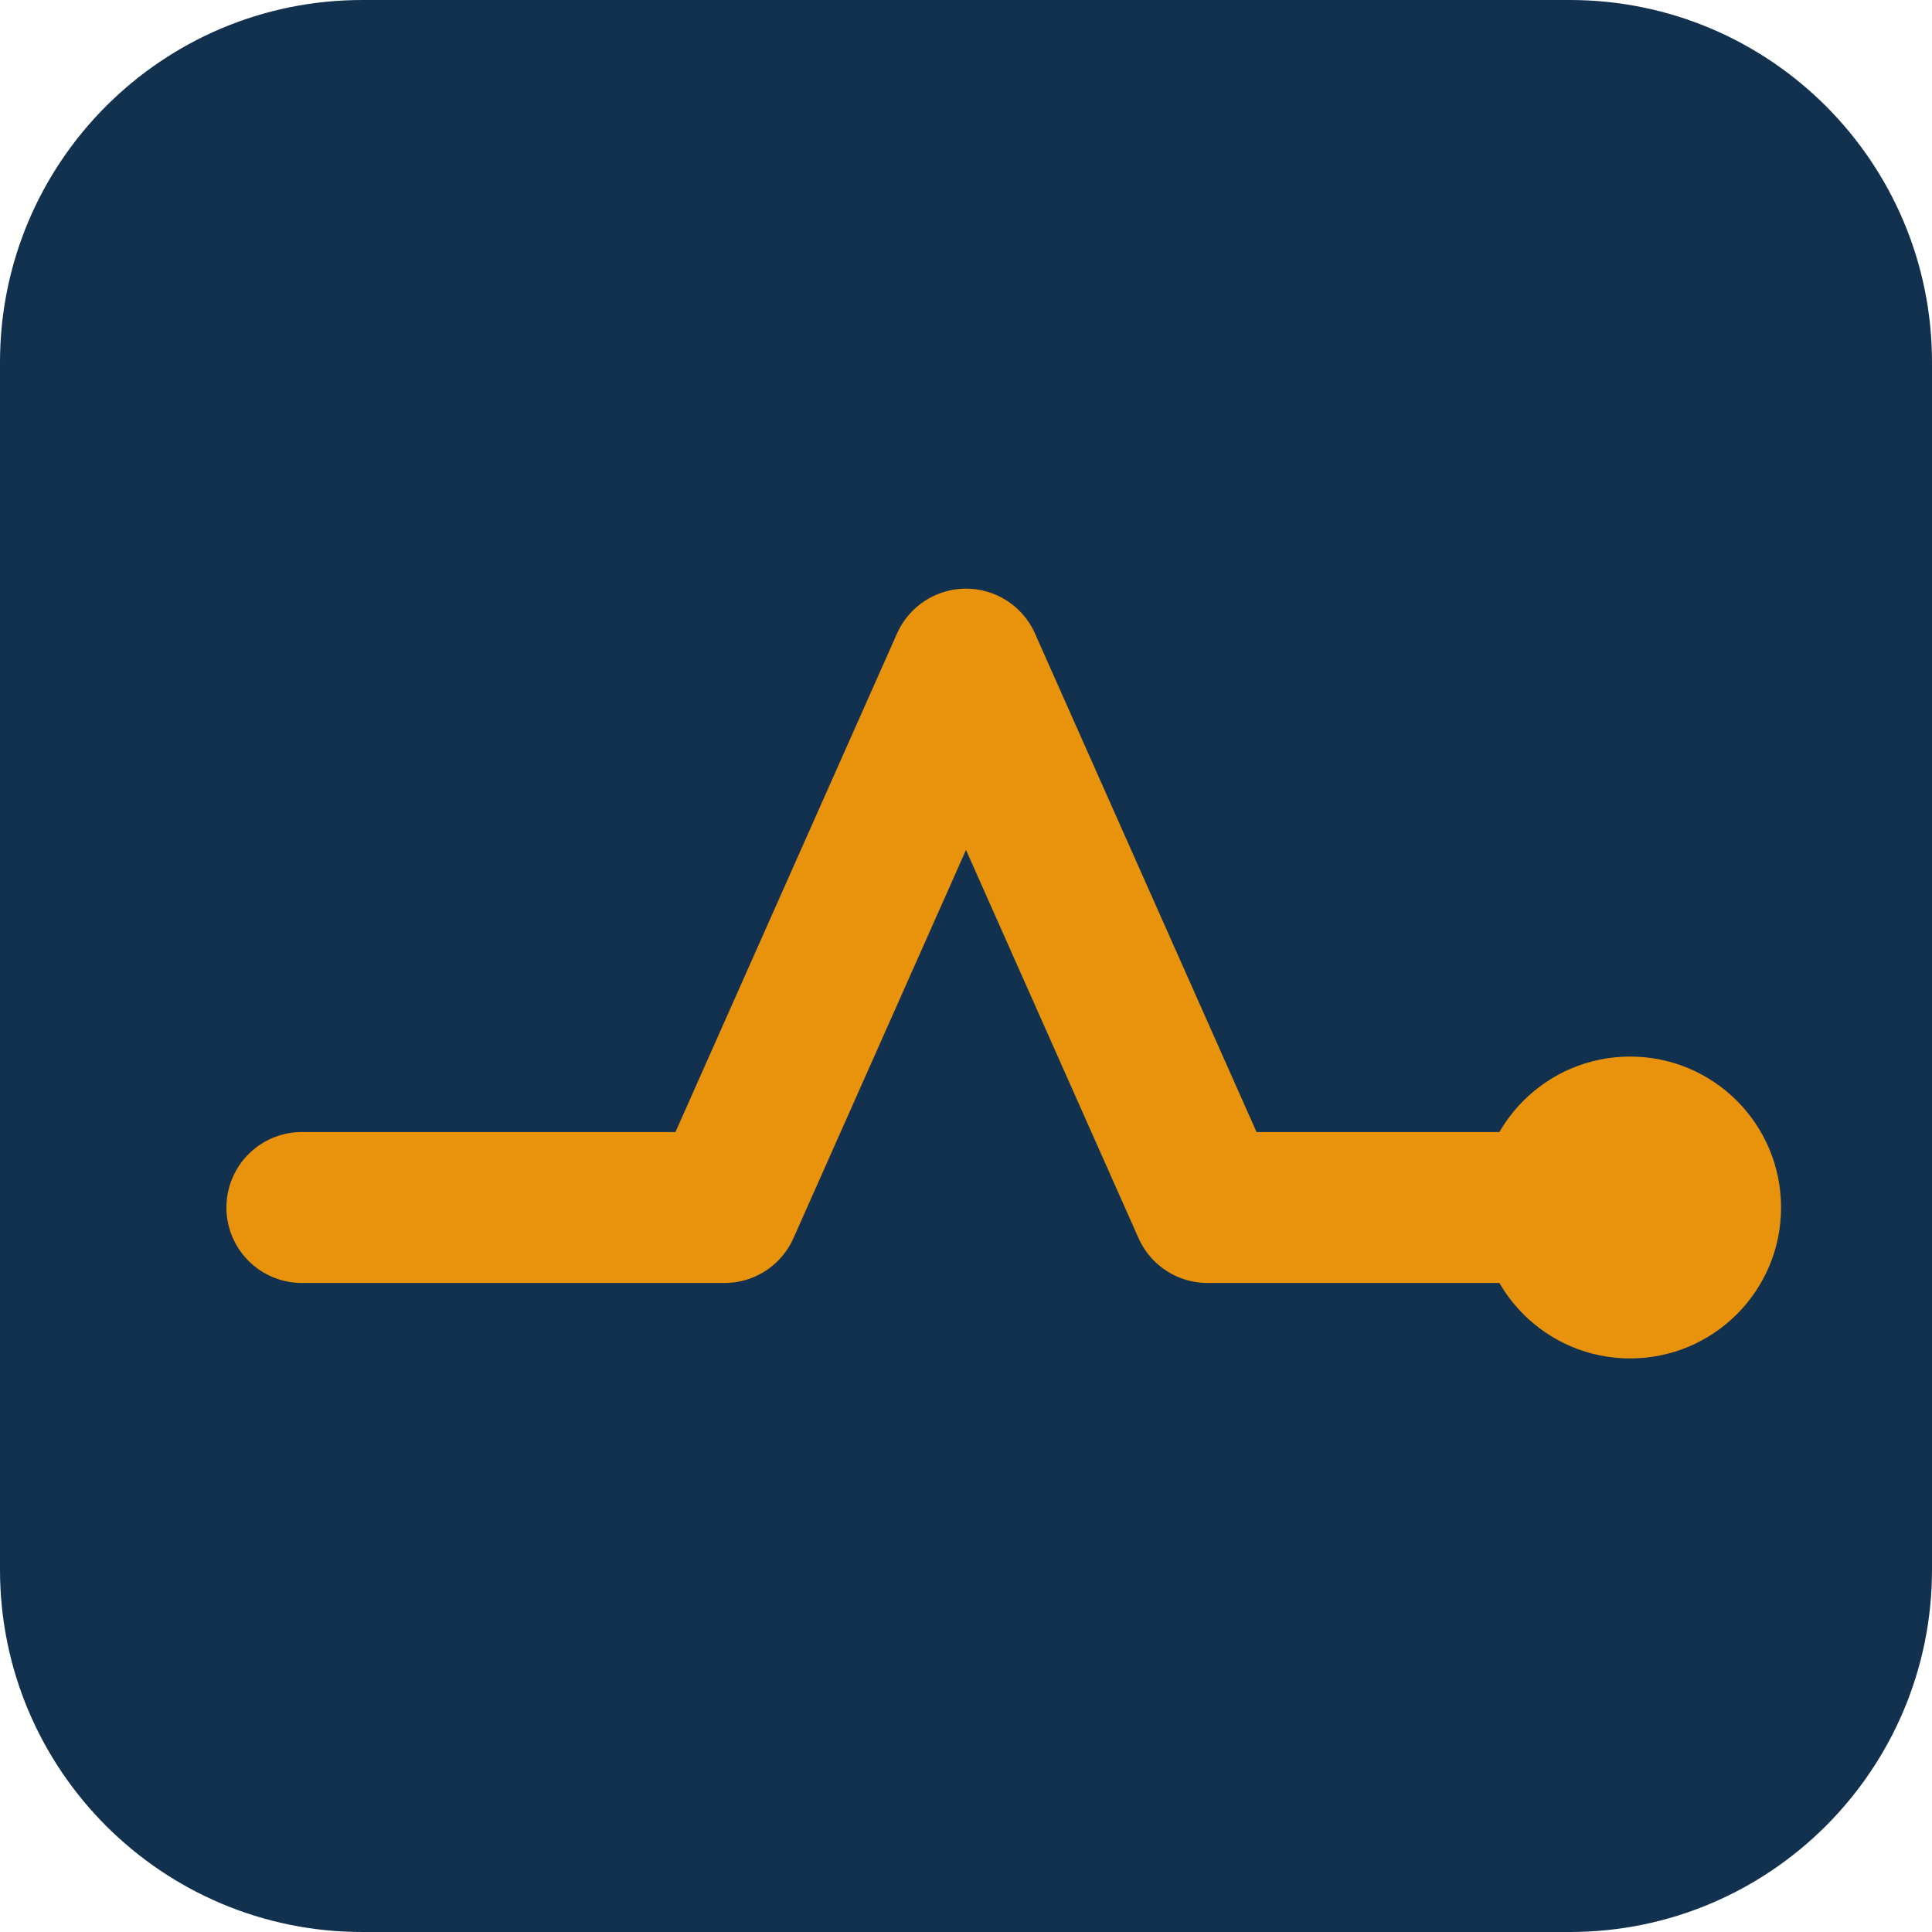
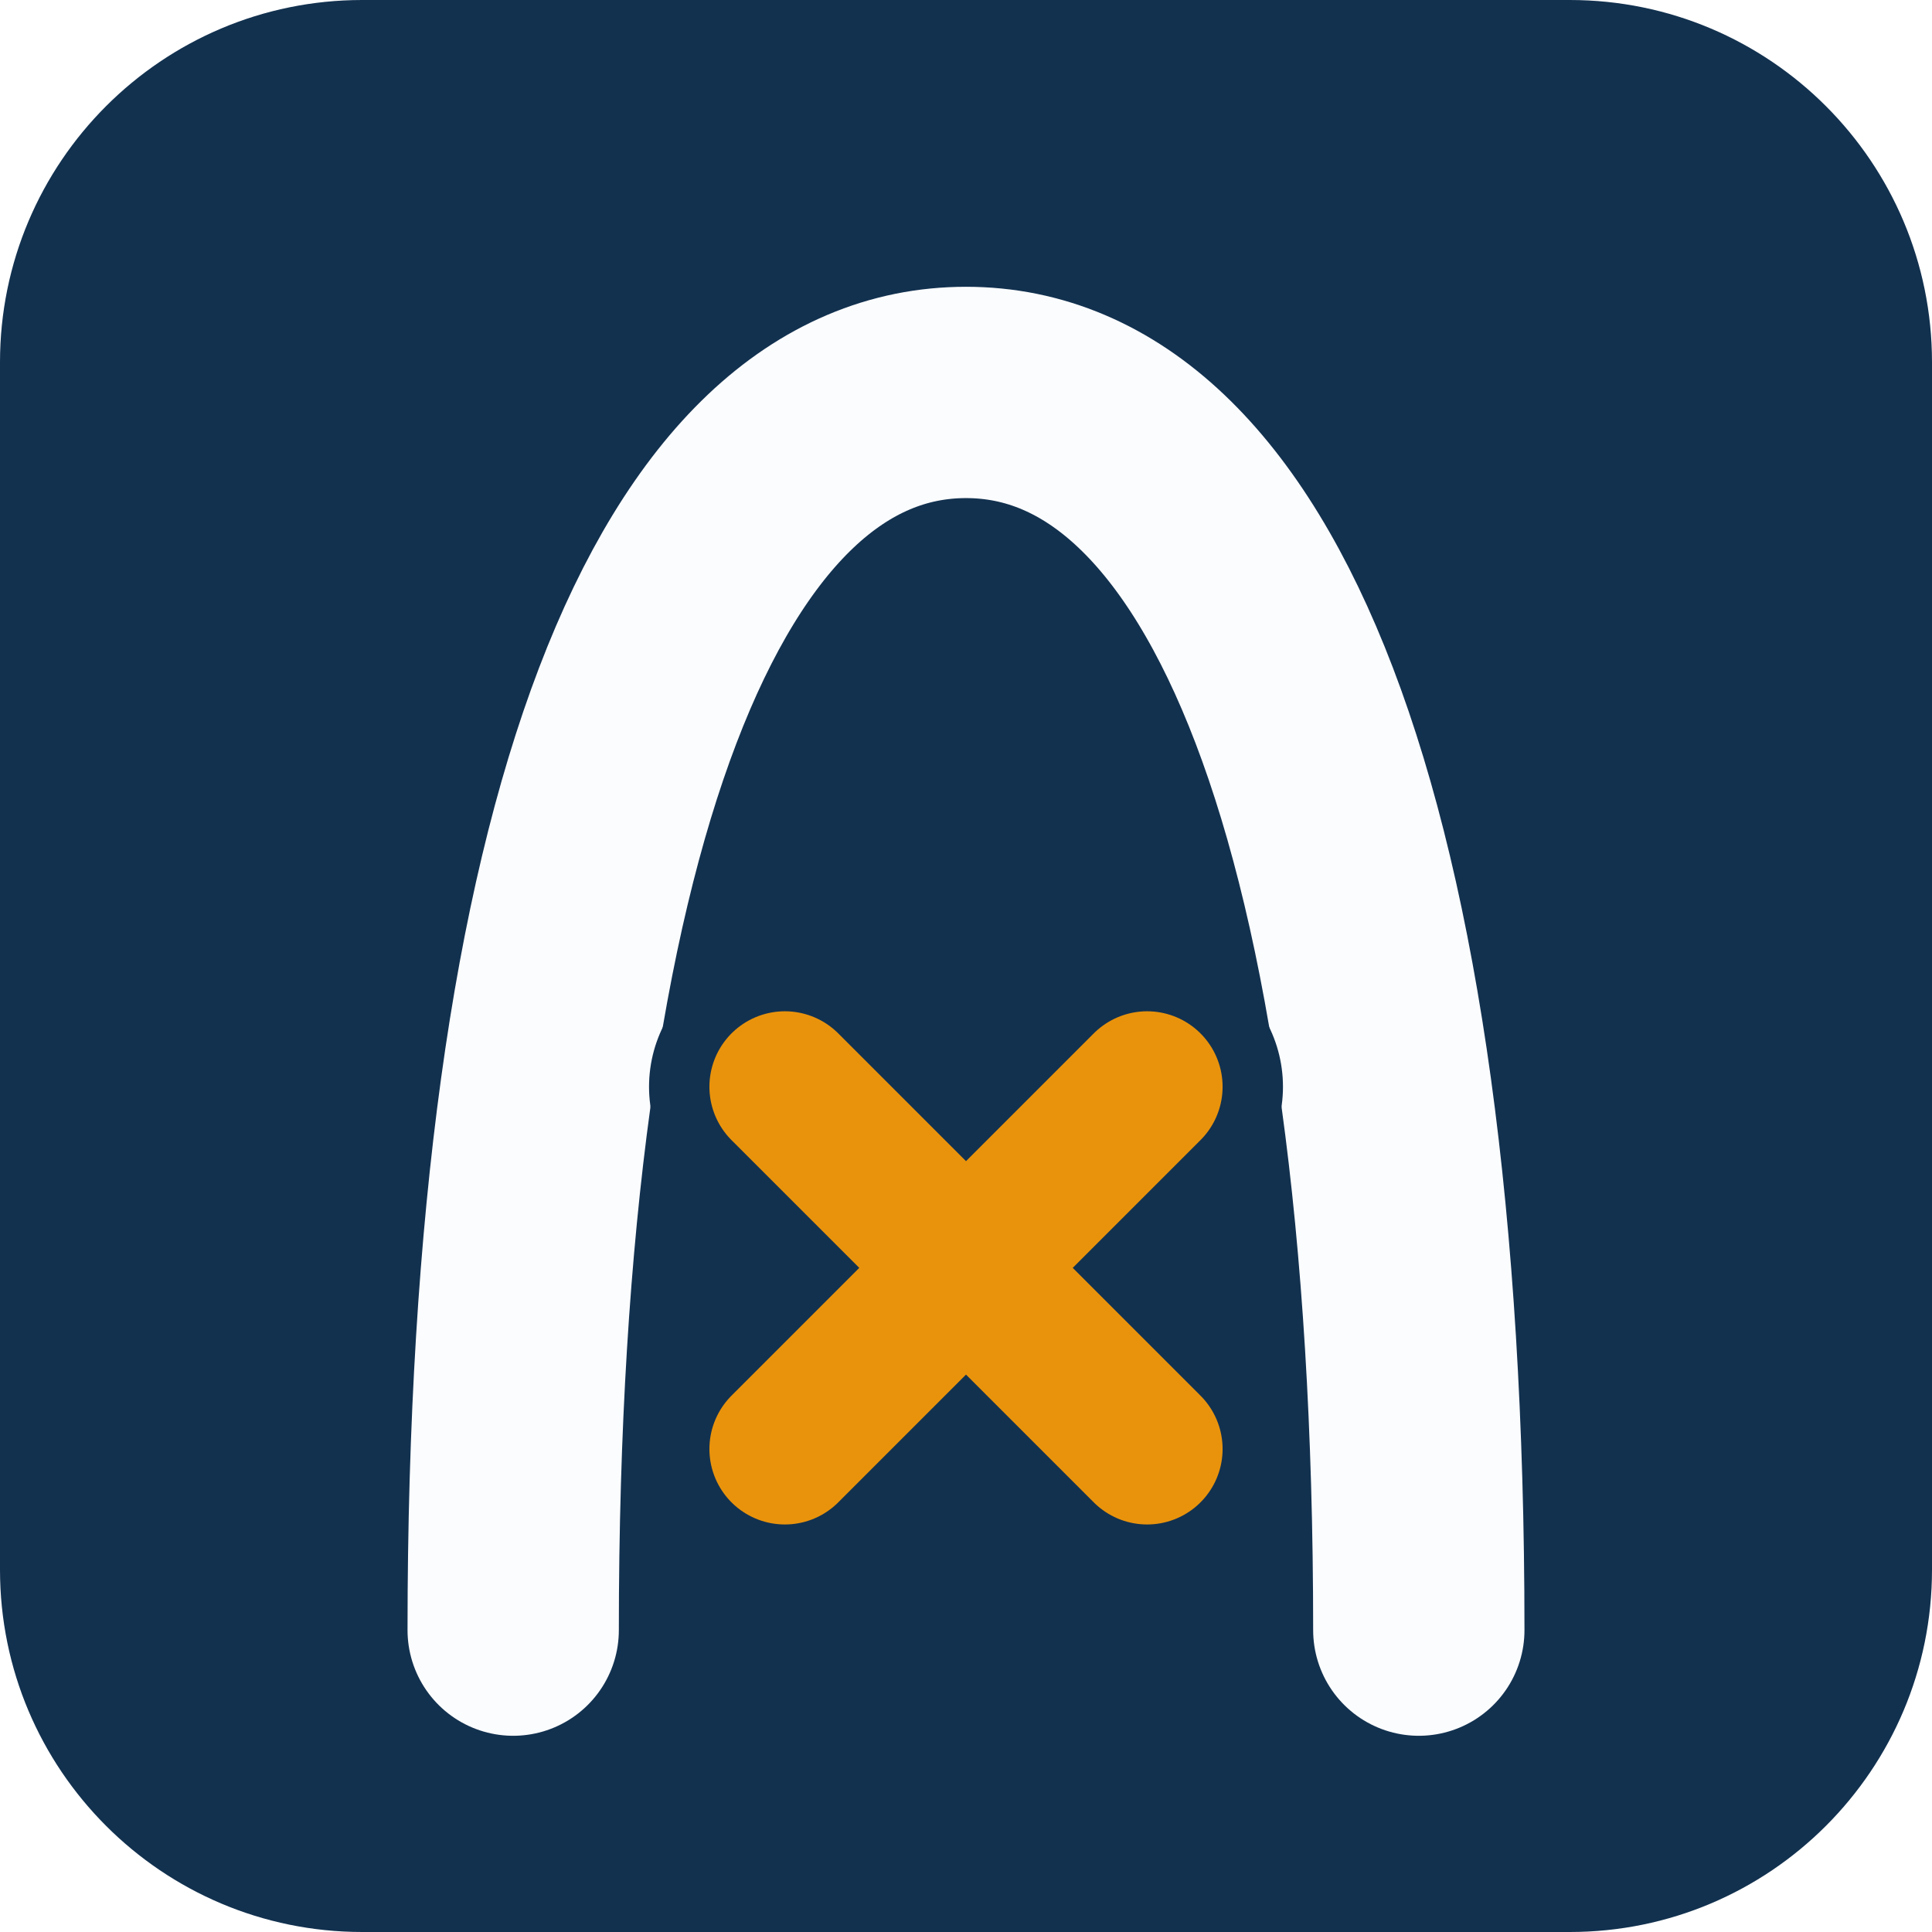
<svg xmlns="http://www.w3.org/2000/svg" viewBox="0 0 64 64">
  <rect width="64" height="64" rx="12" fill="#12314F" />
-   <path d="M10 40 H24 L32 22 L40 40 H54" fill="none" stroke="#E9930C" stroke-width="5" stroke-linecap="round" stroke-linejoin="round" />
-   <circle cx="54" cy="40" r="5" fill="#E9930C" />
+   <path d="M17 54 C17 27 23 13 32 13 C41 13 47 27 47 54" fill="none" stroke="#FBFCFE" stroke-width="7" stroke-linecap="round" />
+   <path d="M26 36 L38 48 M38 36 L26 48" stroke="#12314F" stroke-width="9" stroke-linecap="round" />
+   <path d="M26 36 L38 48 M38 36 L26 48" stroke="#E9930C" stroke-width="5" stroke-linecap="round" />
</svg>
